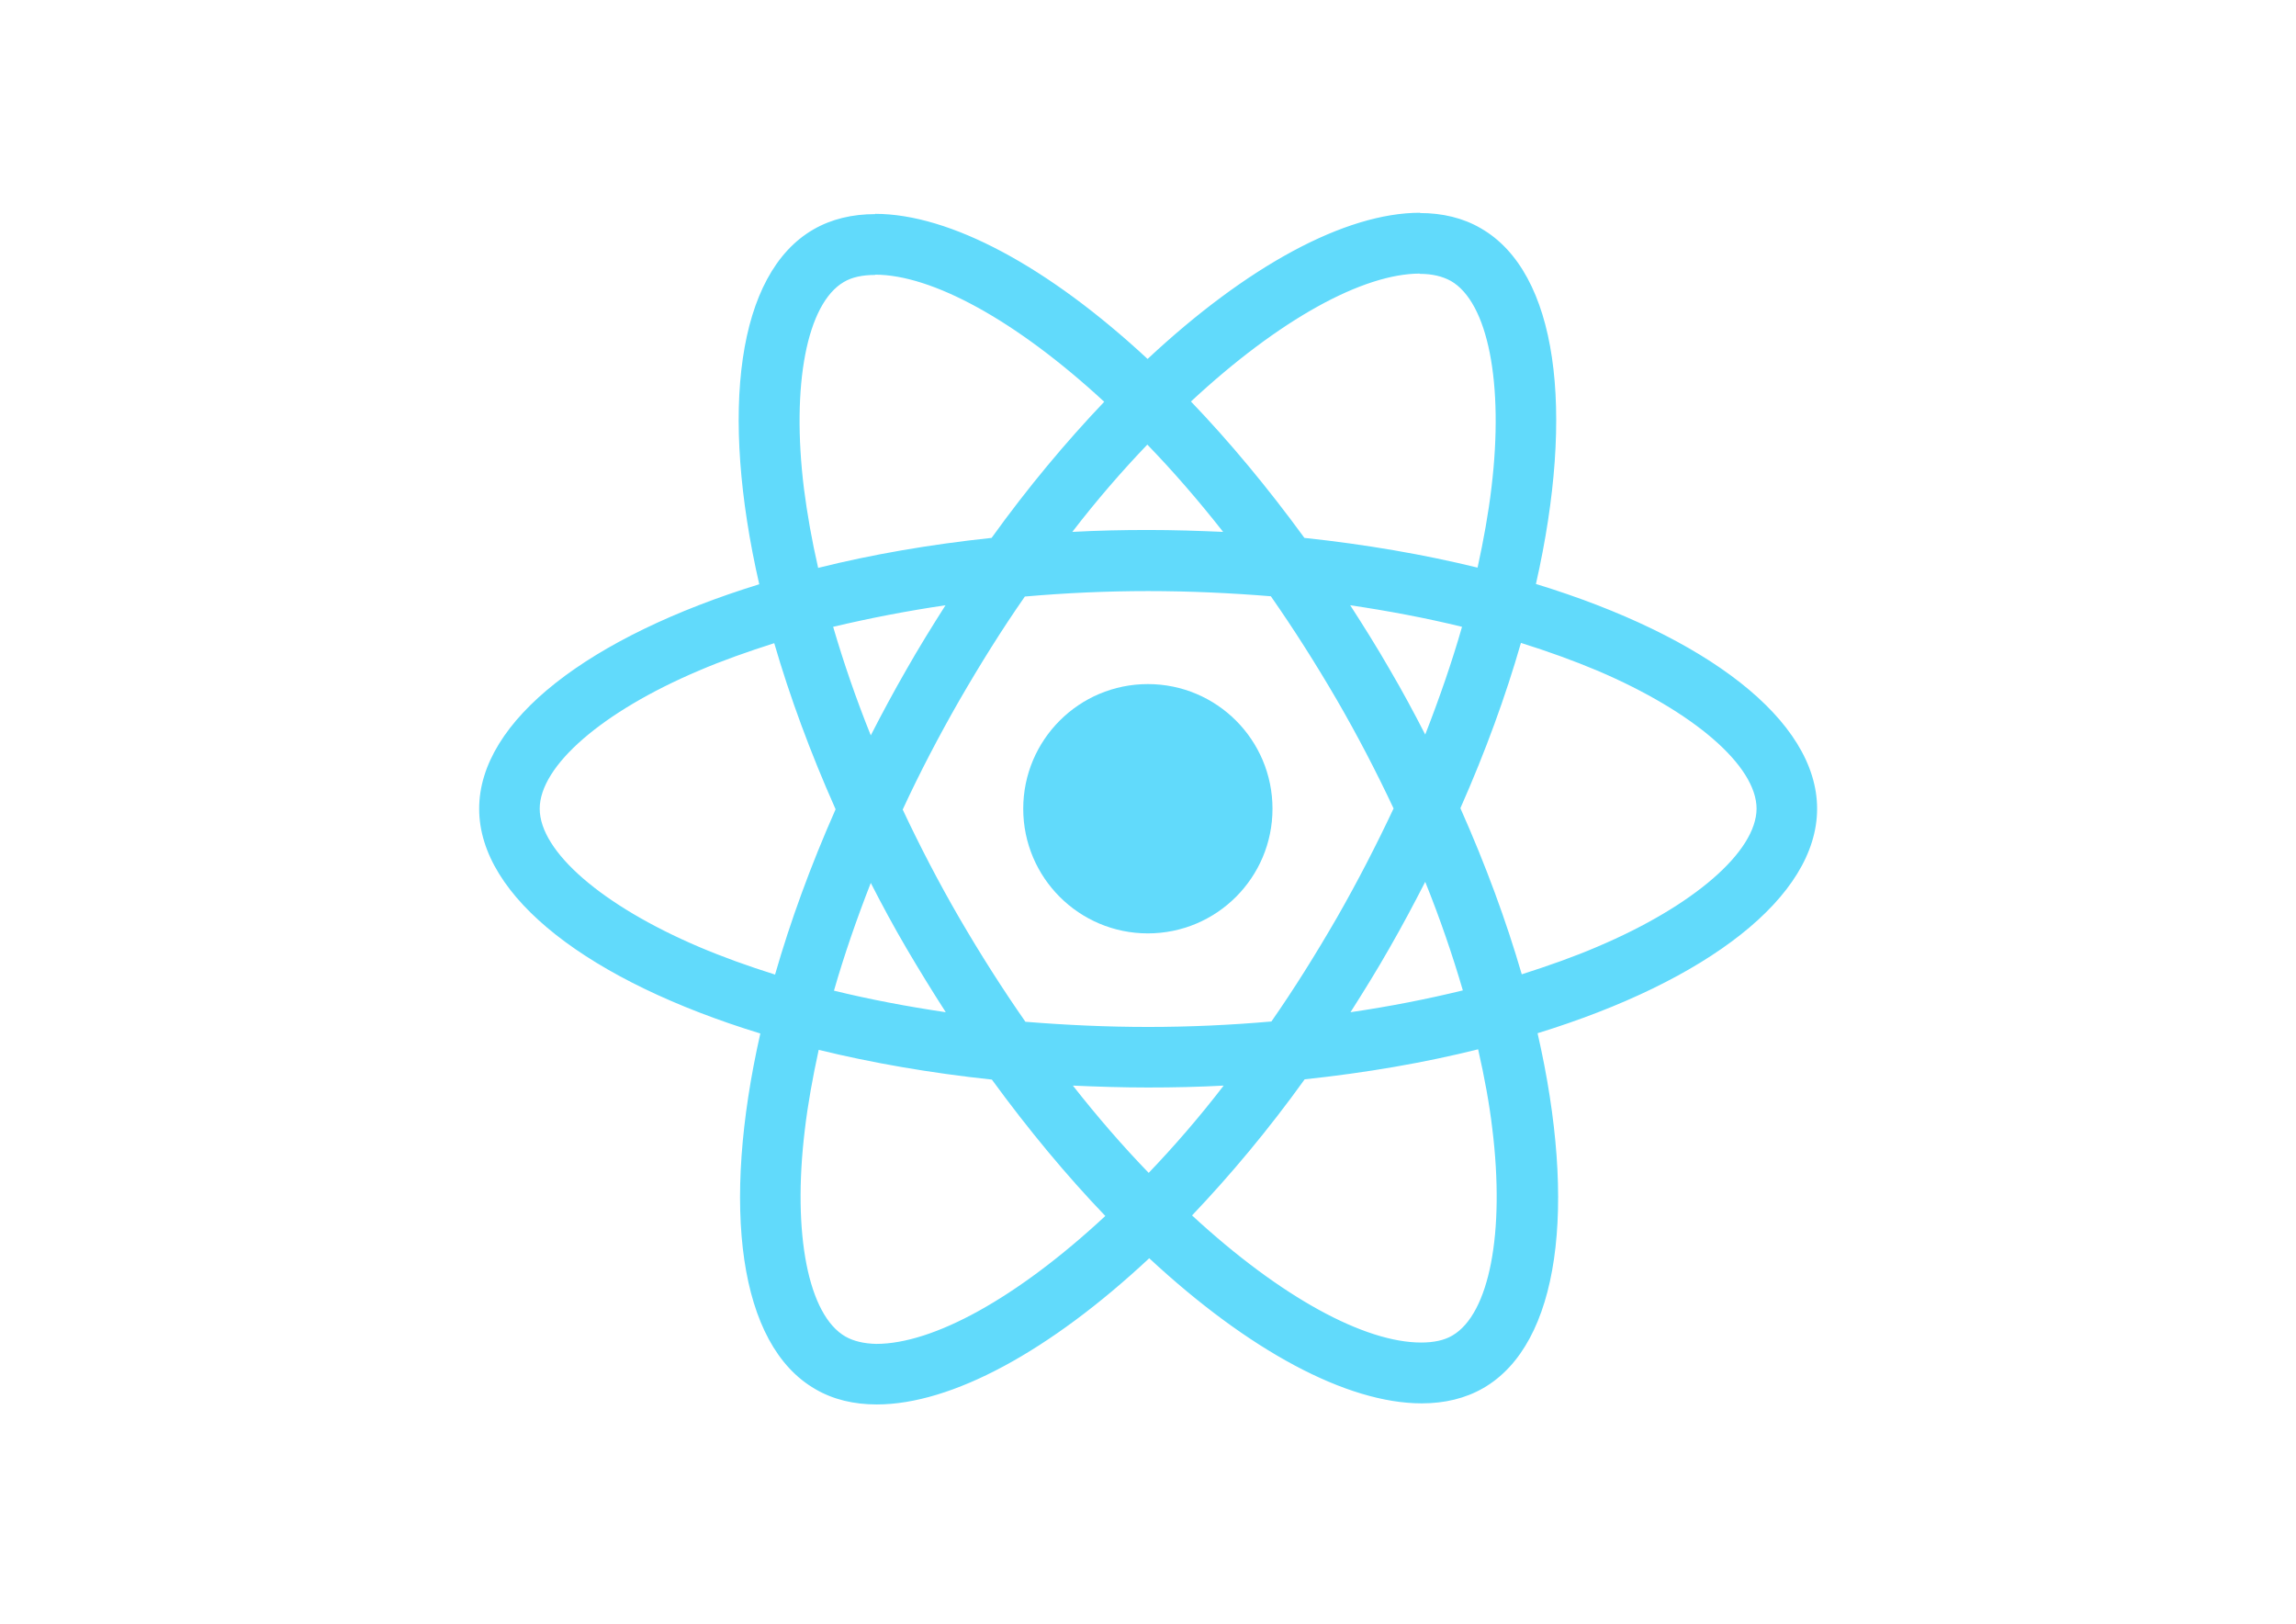
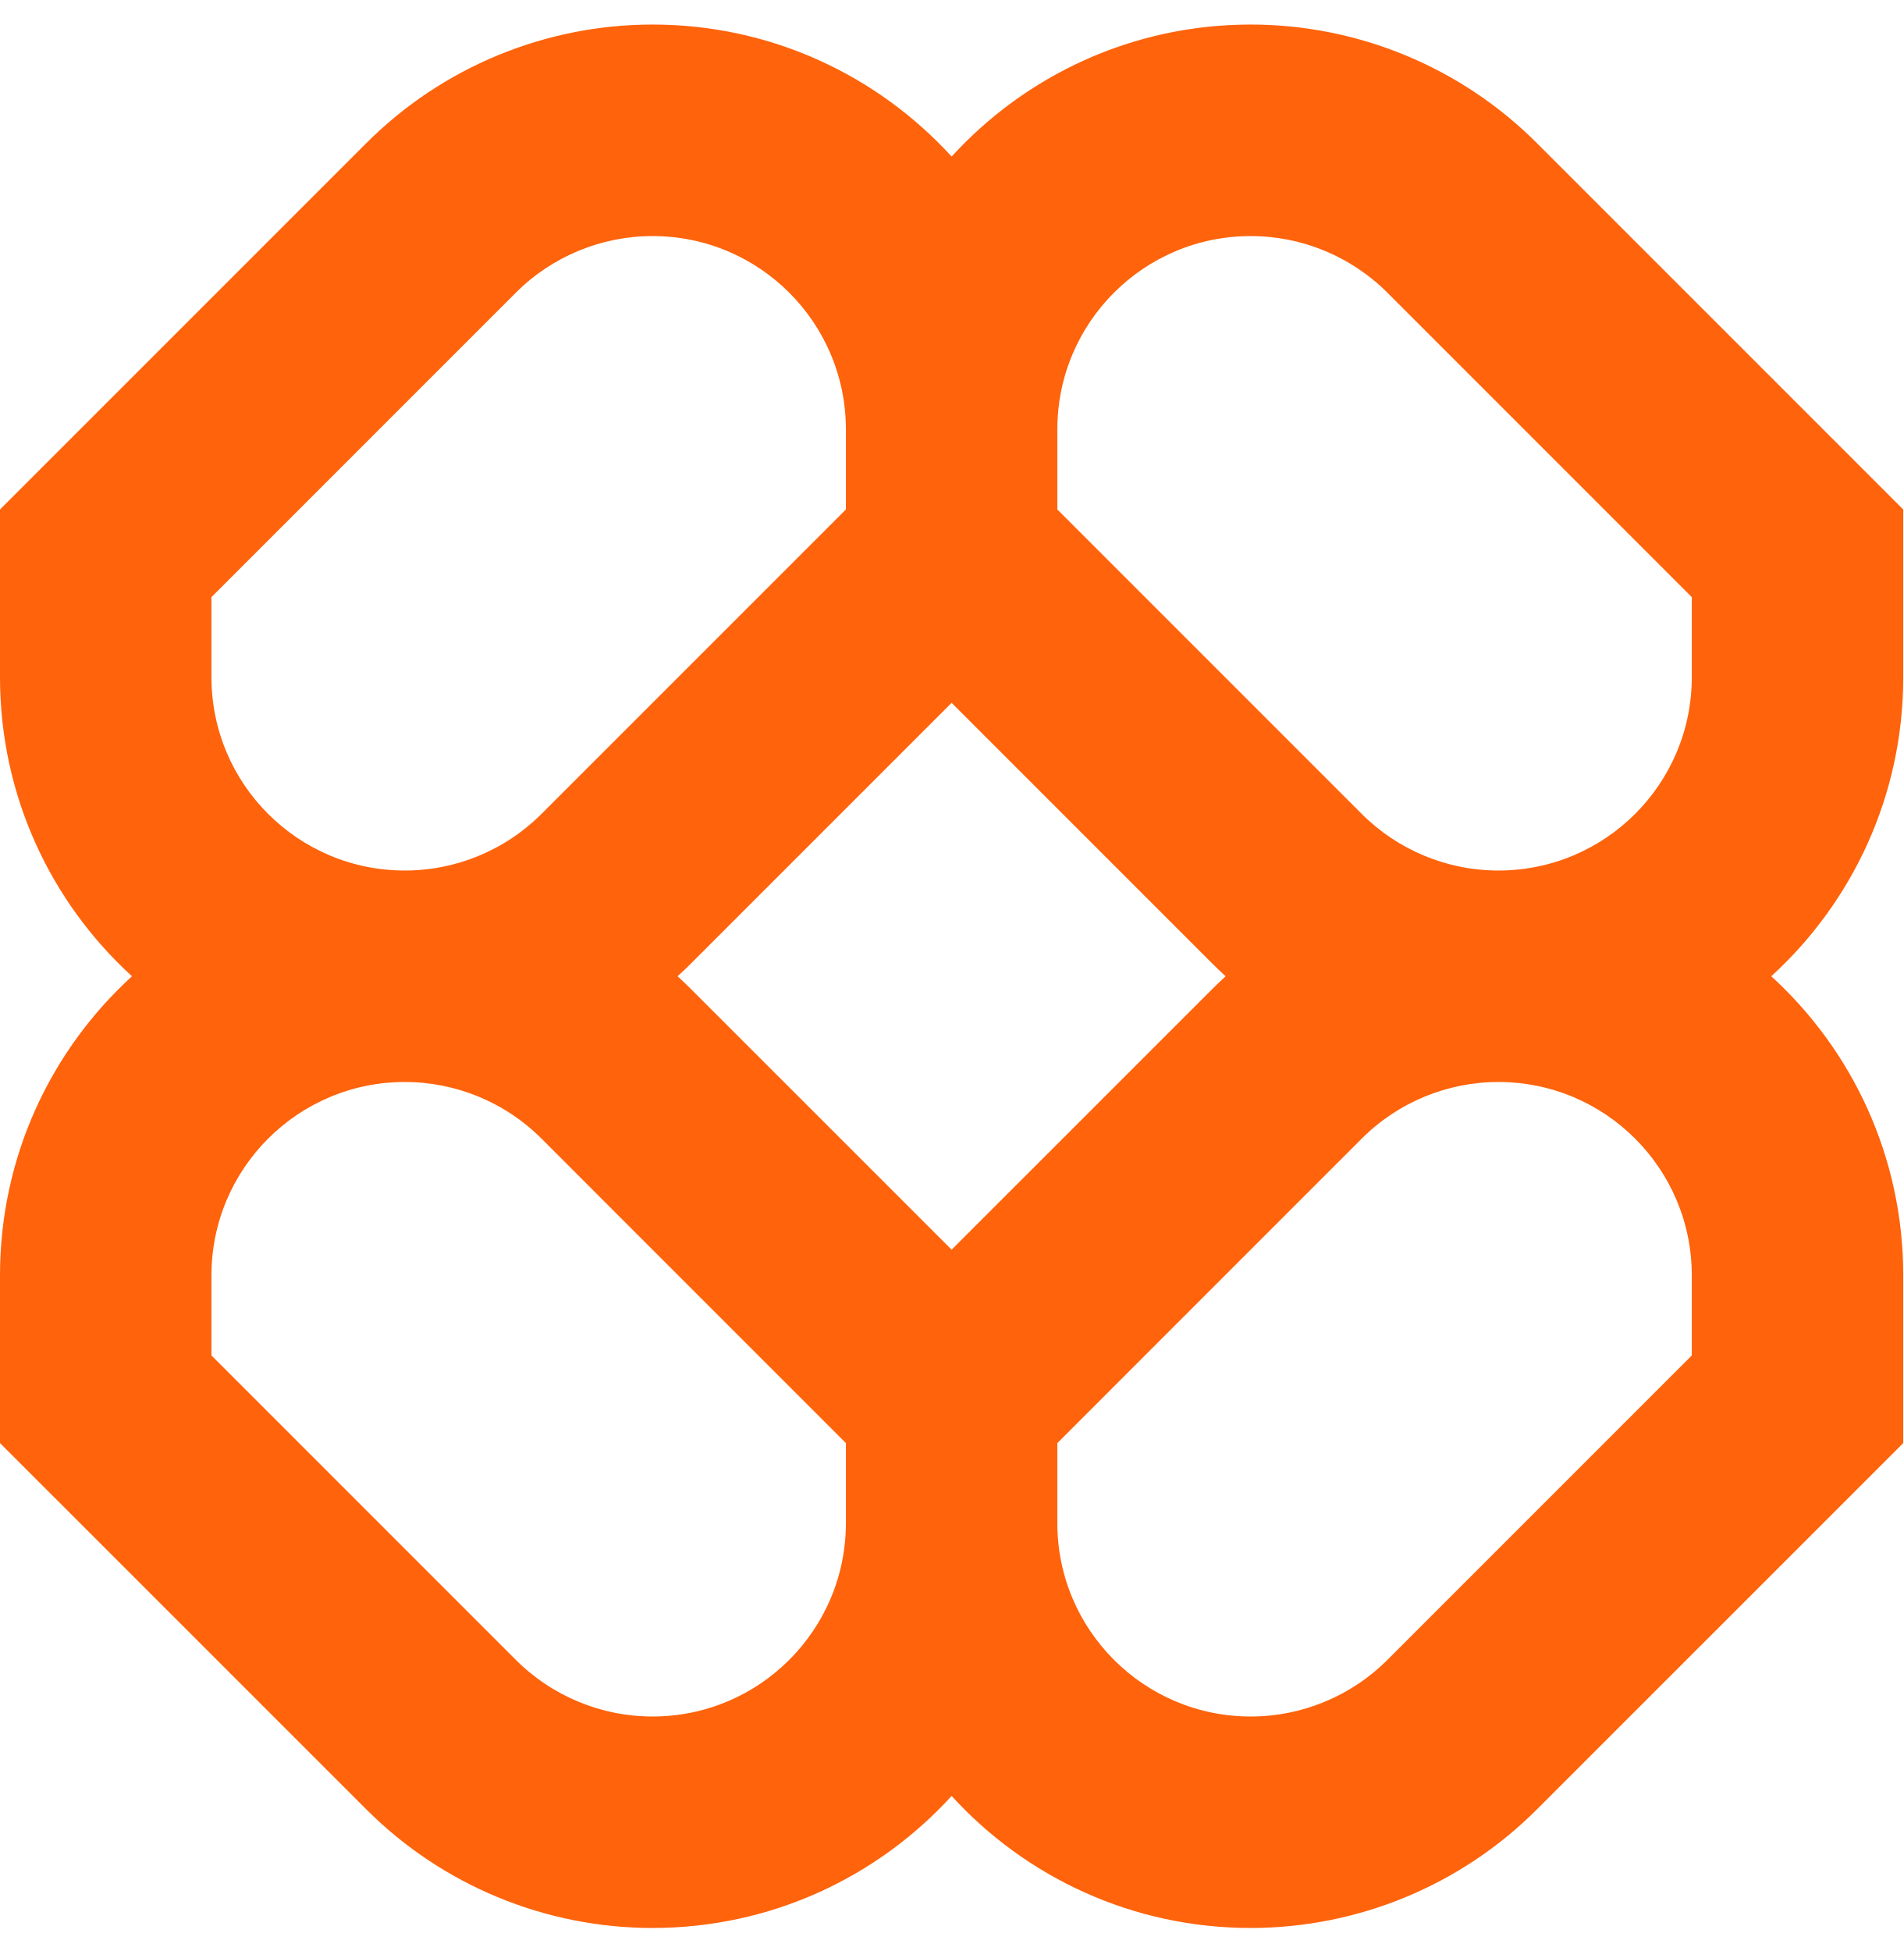
- <svg xmlns="http://www.w3.org/2000/svg" viewBox="0 0 841.9 595.3">
-   <g fill="#61DAFB">
-     <path d="M666.3 296.5c0-32.5-40.7-63.3-103.1-82.4 14.4-63.6 8-114.2-20.2-130.4-6.5-3.8-14.1-5.6-22.4-5.6v22.3c4.6 0 8.3.9 11.4 2.6 13.6 7.8 19.5 37.5 14.9 75.7-1.1 9.4-2.9 19.3-5.1 29.4-19.6-4.8-41-8.5-63.5-10.9-13.5-18.5-27.5-35.3-41.6-50 32.6-30.3 63.2-46.9 84-46.9V78c-27.5 0-63.5 19.6-99.9 53.6-36.4-33.8-72.4-53.2-99.9-53.2v22.3c20.7 0 51.4 16.5 84 46.6-14 14.7-28 31.4-41.3 49.9-22.6 2.4-44 6.1-63.6 11-2.3-10-4-19.7-5.2-29-4.7-38.2 1.1-67.9 14.6-75.8 3-1.8 6.9-2.6 11.5-2.6V78.5c-8.4 0-16 1.8-22.6 5.6-28.1 16.2-34.4 66.7-19.9 130.1-62.2 19.2-102.7 49.9-102.7 82.3 0 32.5 40.7 63.3 103.1 82.4-14.4 63.6-8 114.2 20.2 130.4 6.5 3.8 14.1 5.6 22.5 5.6 27.5 0 63.5-19.6 99.9-53.6 36.4 33.8 72.4 53.2 99.9 53.2 8.4 0 16-1.8 22.6-5.6 28.1-16.2 34.4-66.7 19.9-130.1 62-19.1 102.5-49.9 102.5-82.3zm-130.2-66.7c-3.7 12.9-8.3 26.2-13.5 39.5-4.1-8-8.4-16-13.1-24-4.6-8-9.5-15.8-14.4-23.4 14.2 2.1 27.9 4.7 41 7.9zm-45.8 106.5c-7.8 13.5-15.8 26.3-24.1 38.2-14.9 1.3-30 2-45.2 2-15.1 0-30.2-.7-45-1.9-8.3-11.9-16.4-24.6-24.2-38-7.6-13.1-14.5-26.4-20.8-39.8 6.2-13.4 13.2-26.8 20.7-39.9 7.8-13.5 15.8-26.3 24.1-38.2 14.9-1.3 30-2 45.2-2 15.1 0 30.2.7 45 1.9 8.3 11.9 16.4 24.6 24.2 38 7.6 13.1 14.5 26.4 20.8 39.8-6.3 13.4-13.2 26.8-20.7 39.9zm32.3-13c5.4 13.4 10 26.8 13.8 39.8-13.1 3.2-26.9 5.9-41.2 8 4.9-7.7 9.8-15.6 14.4-23.7 4.6-8 8.9-16.1 13-24.1zM421.2 430c-9.3-9.6-18.6-20.3-27.8-32 9 .4 18.2.7 27.5.7 9.4 0 18.7-.2 27.8-.7-9 11.7-18.3 22.4-27.5 32zm-74.4-58.9c-14.2-2.1-27.9-4.7-41-7.9 3.7-12.9 8.3-26.2 13.5-39.5 4.1 8 8.4 16 13.1 24 4.7 8 9.5 15.8 14.4 23.4zM420.7 163c9.3 9.6 18.6 20.3 27.8 32-9-.4-18.2-.7-27.5-.7-9.4 0-18.7.2-27.8.7 9-11.7 18.3-22.4 27.5-32zm-74 58.9c-4.9 7.7-9.8 15.6-14.4 23.7-4.6 8-8.9 16-13 24-5.4-13.4-10-26.8-13.8-39.8 13.1-3.1 26.9-5.8 41.2-7.9zm-90.5 125.2c-35.4-15.1-58.3-34.9-58.3-50.6 0-15.7 22.9-35.6 58.3-50.6 8.6-3.7 18-7 27.7-10.1 5.7 19.6 13.2 40 22.5 60.9-9.2 20.8-16.6 41.1-22.2 60.6-9.9-3.1-19.3-6.5-28-10.2zM310 490c-13.6-7.8-19.5-37.5-14.9-75.7 1.1-9.4 2.9-19.3 5.1-29.4 19.6 4.8 41 8.5 63.5 10.9 13.5 18.5 27.5 35.3 41.6 50-32.6 30.3-63.2 46.9-84 46.9-4.5-.1-8.3-1-11.3-2.7zm237.2-76.2c4.7 38.2-1.1 67.9-14.6 75.8-3 1.8-6.9 2.6-11.5 2.6-20.7 0-51.4-16.5-84-46.6 14-14.7 28-31.4 41.3-49.9 22.6-2.4 44-6.1 63.6-11 2.3 10.1 4.1 19.8 5.2 29.1zm38.5-66.7c-8.6 3.7-18 7-27.7 10.1-5.7-19.6-13.2-40-22.5-60.9 9.2-20.8 16.6-41.1 22.2-60.6 9.9 3.1 19.3 6.5 28.1 10.2 35.4 15.1 58.3 34.9 58.3 50.6-.1 15.7-23 35.6-58.4 50.6zM320.8 78.4z" />
-     <circle cx="420.9" cy="296.5" r="45.7" />
-     <path d="M520.5 78.1z" />
-   </g>
+ <svg xmlns="http://www.w3.org/2000/svg" id="logo-88" width="40" height="41" viewBox="0 0 40 41" fill="none">
+   <path class="ccustom" fill-rule="evenodd" clip-rule="evenodd" d="M13.715 0.516C11.458 0.516 9.294 1.412 7.699 3.008L0 10.707V14.231C0 16.72 1.069 18.96 2.774 20.516C1.069 22.072 0 24.312 0 26.802V30.326L7.699 38.024C9.294 39.62 11.458 40.516 13.715 40.516C16.204 40.516 18.444 39.447 20 37.742C21.556 39.447 23.796 40.516 26.285 40.516C28.542 40.516 30.706 39.62 32.301 38.024L40 30.326V26.802C40 24.312 38.931 22.072 37.226 20.516C38.931 18.96 40 16.72 40 14.231V10.707L32.301 3.008C30.706 1.412 28.542 0.516 26.285 0.516C23.796 0.516 21.556 1.586 20 3.29C18.444 1.586 16.204 0.516 13.715 0.516ZM25.759 20.516C25.663 20.429 25.569 20.339 25.477 20.247L20 14.77L14.523 20.247C14.431 20.339 14.337 20.429 14.241 20.516C14.337 20.604 14.431 20.694 14.523 20.786L20 26.262L25.477 20.786C25.569 20.694 25.663 20.604 25.759 20.516ZM22.222 30.326L22.222 32.008C22.222 34.252 24.041 36.072 26.285 36.072C27.363 36.072 28.396 35.644 29.159 34.882L35.556 28.485V26.802C35.556 24.558 33.736 22.738 31.492 22.738C30.415 22.738 29.381 23.166 28.619 23.928L22.222 30.326ZM17.778 30.326L11.381 23.928C10.619 23.166 9.585 22.738 8.508 22.738C6.264 22.738 4.444 24.558 4.444 26.802V28.485L10.841 34.882C11.604 35.644 12.637 36.072 13.715 36.072C15.959 36.072 17.778 34.252 17.778 32.008V30.326ZM17.778 9.024V10.707L11.381 17.104C10.619 17.866 9.585 18.294 8.508 18.294C6.264 18.294 4.444 16.475 4.444 14.231V12.548L10.841 6.151C11.604 5.389 12.637 4.961 13.715 4.961C15.959 4.961 17.778 6.78 17.778 9.024ZM28.619 17.104L22.222 10.707L22.222 9.024C22.222 6.78 24.041 4.961 26.285 4.961C27.363 4.961 28.396 5.389 29.159 6.151L35.556 12.548V14.231C35.556 16.475 33.736 18.294 31.492 18.294C30.415 18.294 29.381 17.866 28.619 17.104Z" fill="#FF630B" />
</svg>
